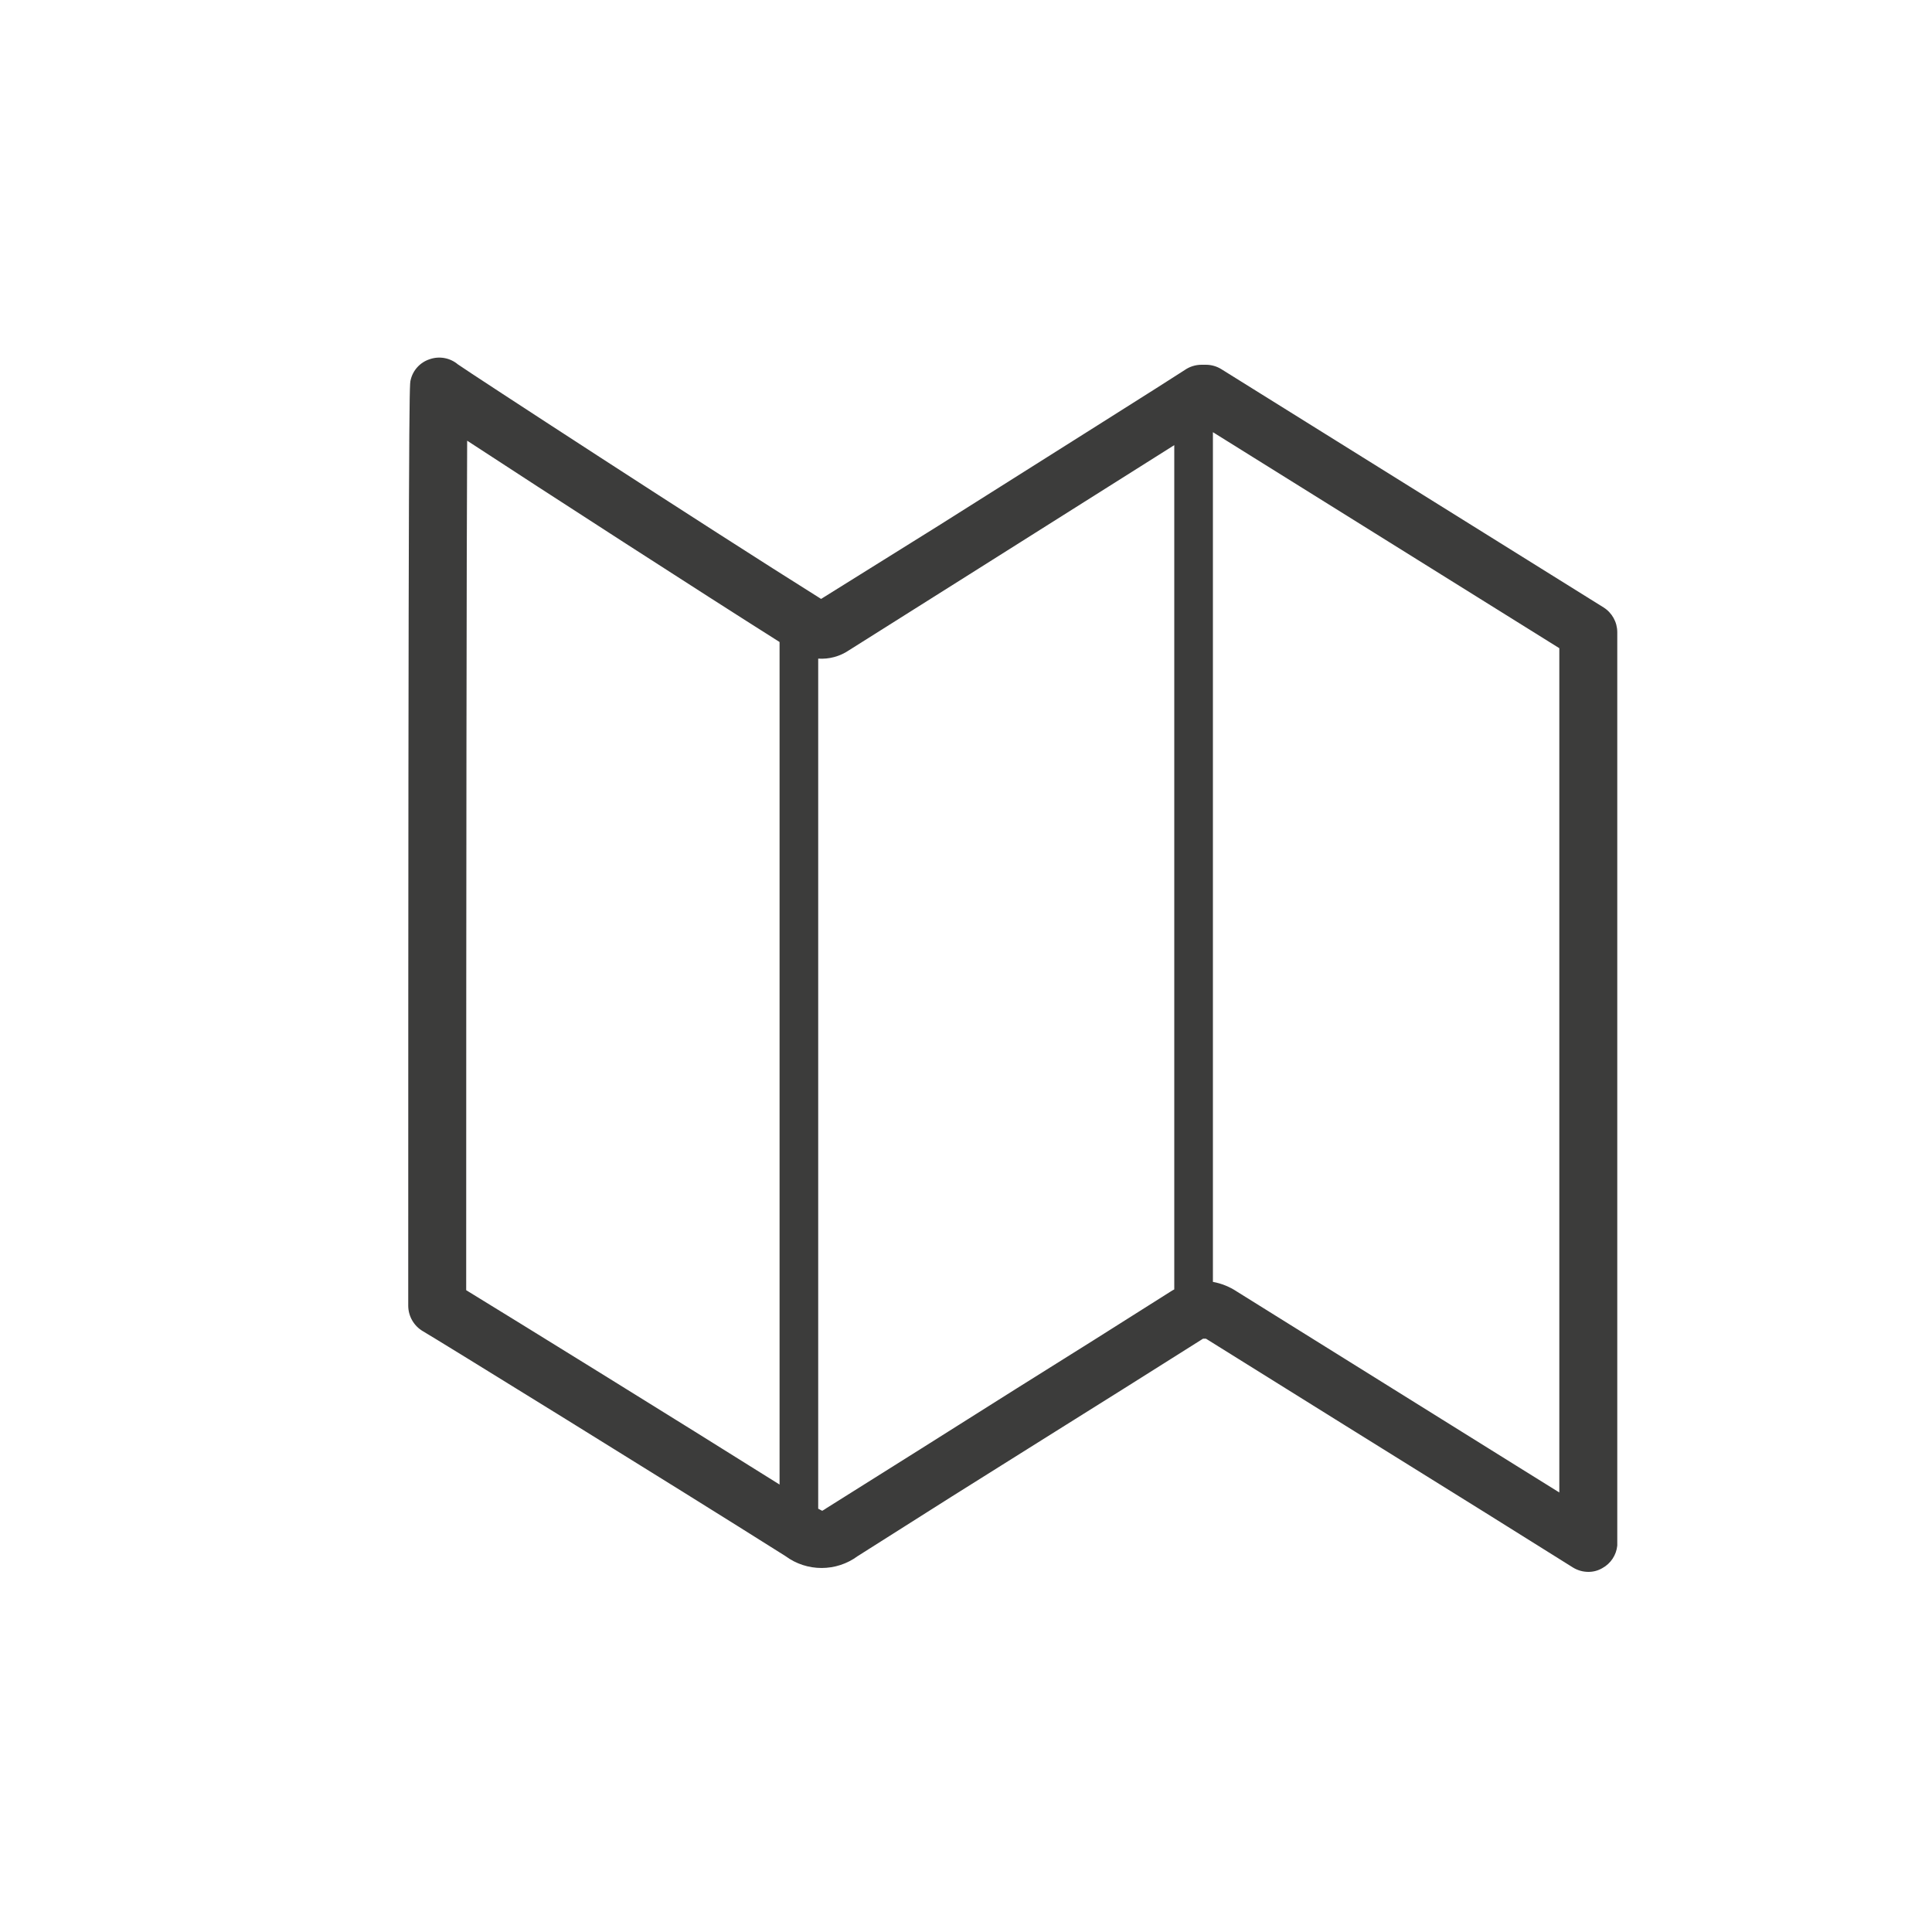
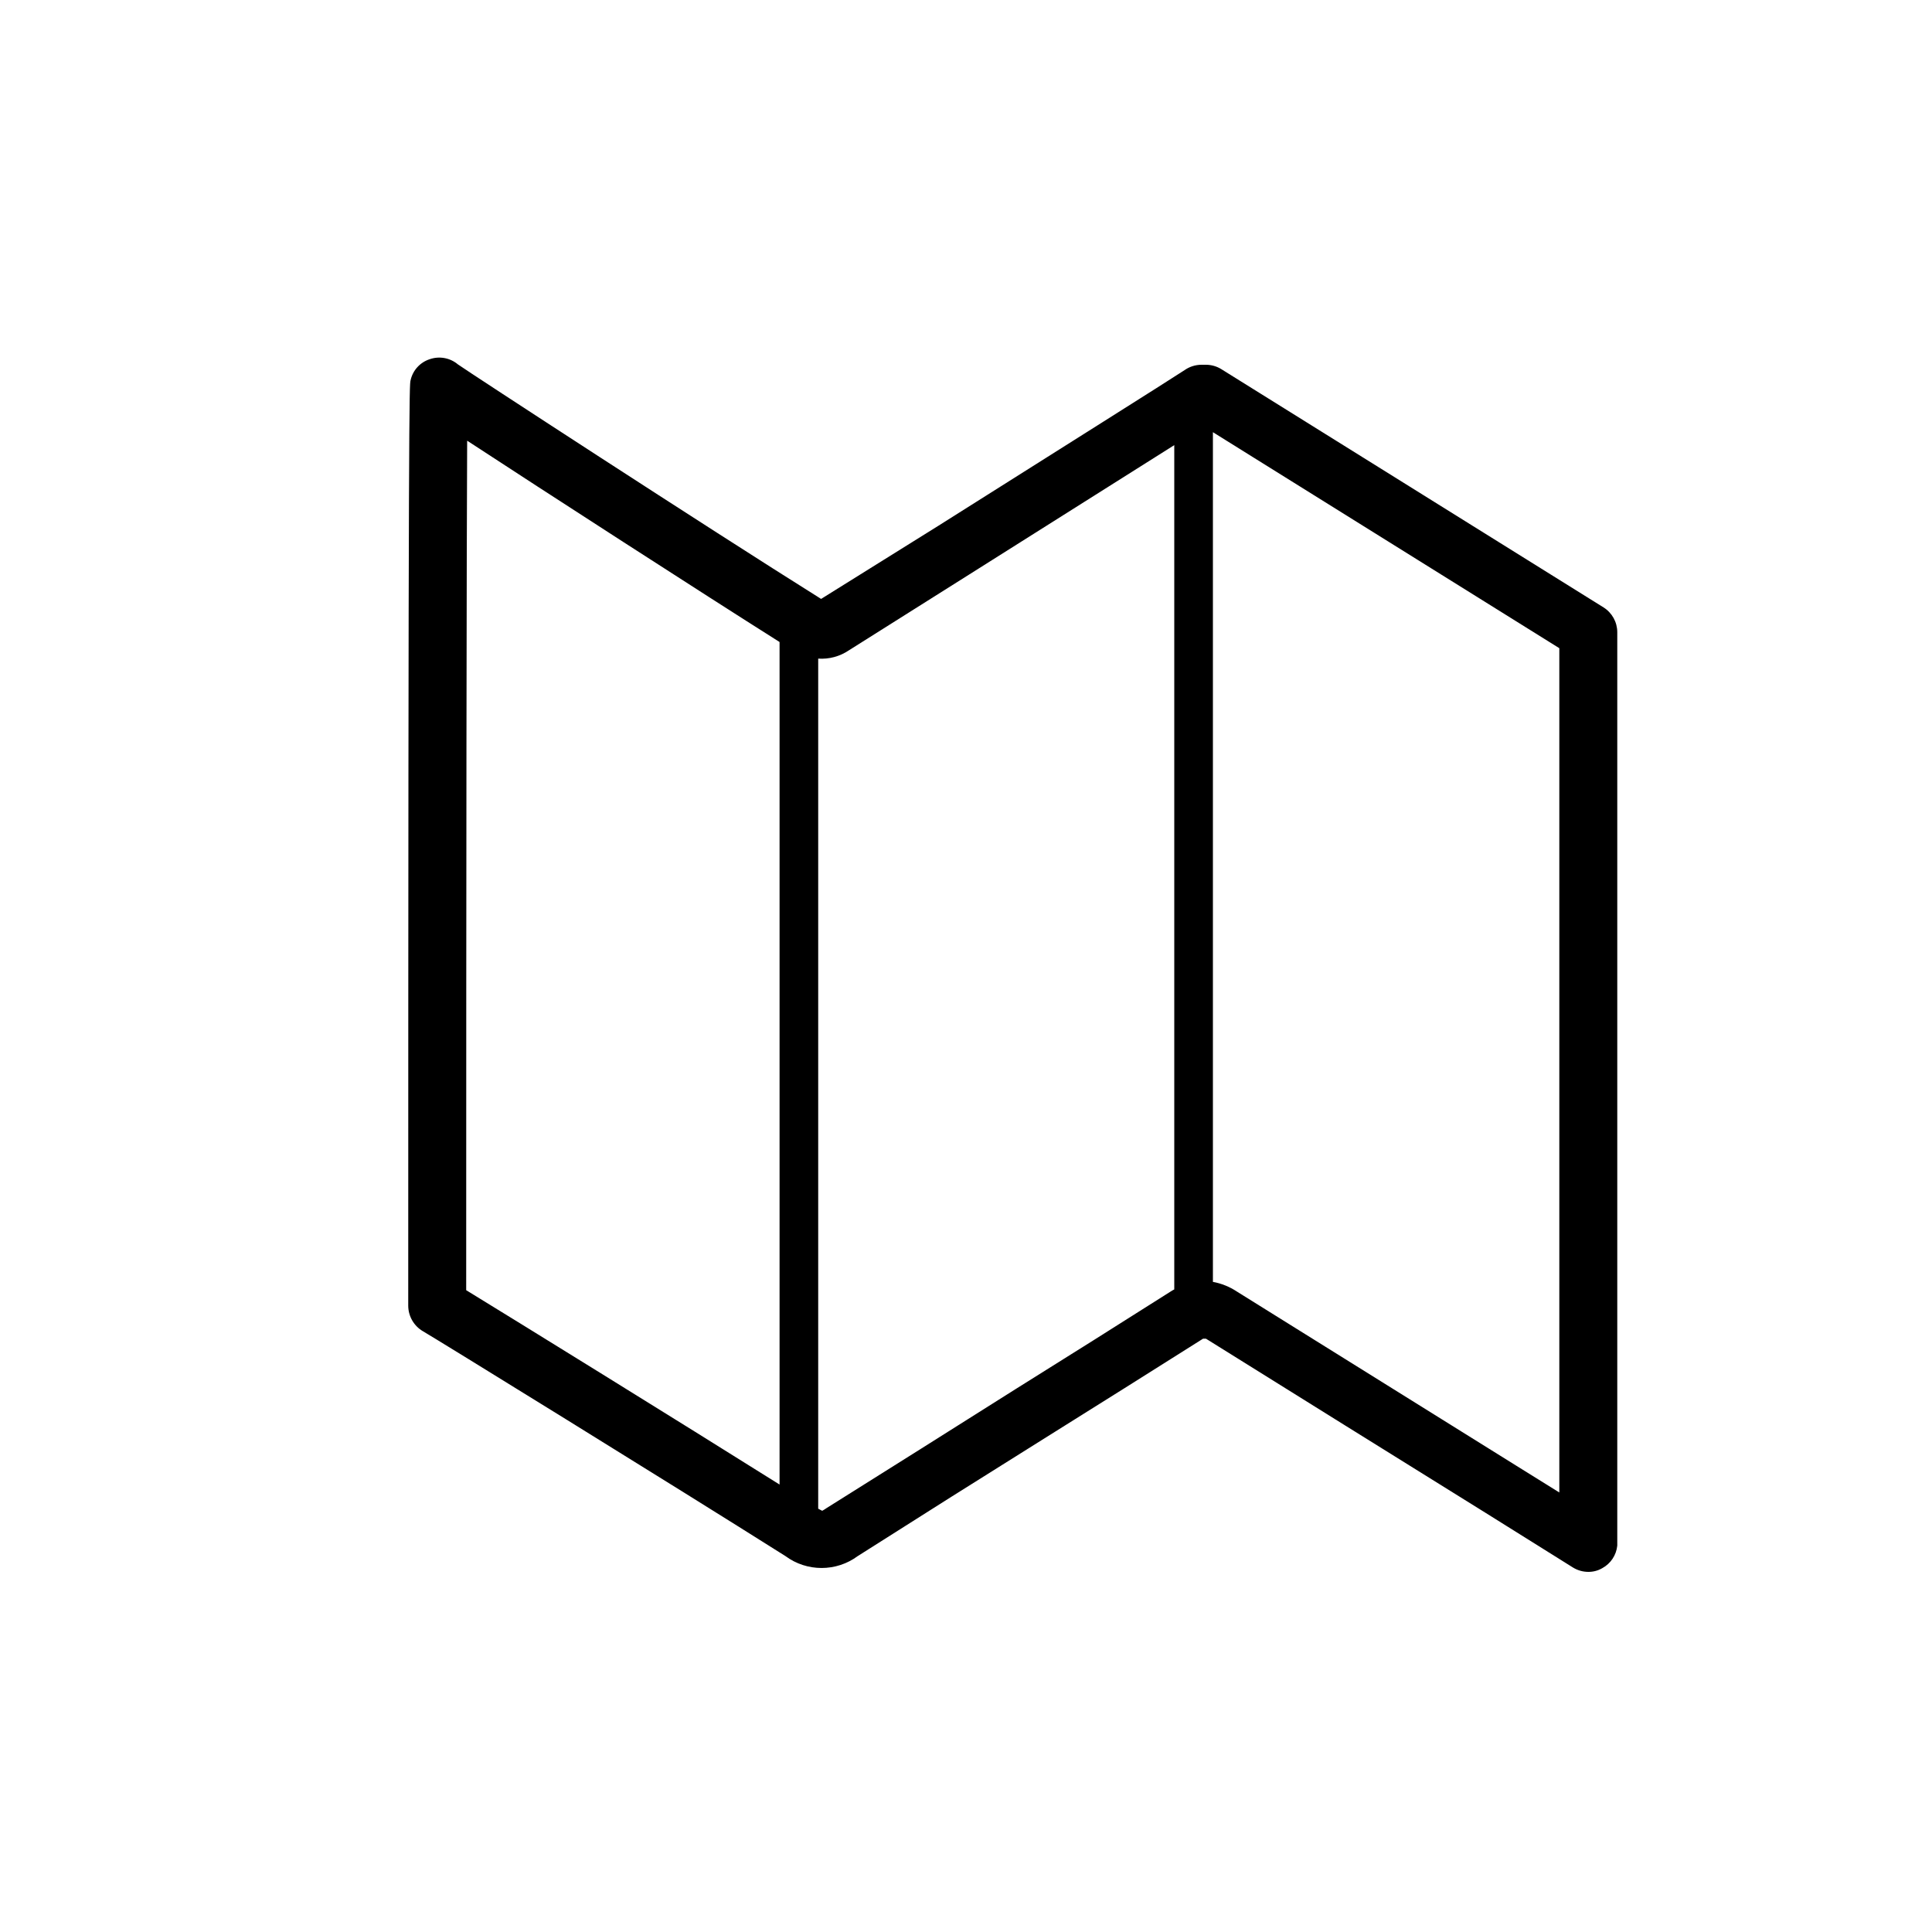
<svg xmlns="http://www.w3.org/2000/svg" viewBox="0 0 100 100">
-   <path d="M83 31.44L63.22 19.11a1.52 1.52 0 0 0-.8-.23h-.23a1.53 1.53 0 0 0-.88.28c-.52.35-7.3 4.62-12.75 8.06L42.5 31c-6-3.76-18.27-11.76-18.8-12.14a1.5 1.5 0 0 0-1.45-.27 1.48 1.48 0 0 0-1 1.1c-.06.26-.12.54-.12 47.9a1.54 1.54 0 0 0 .77 1.32c.53.3 12.86 7.91 18.75 11.63a3.15 3.15 0 0 0 3.75 0q4.86-3.09 9.74-6.14 4.08-2.55 8.13-5.11h.15c4.8 3 9.63 6 14.45 9l4.54 2.84a1.52 1.52 0 0 0 .8.23 1.41 1.41 0 0 0 .72-.19 1.5 1.5 0 0 0 .78-1.17V32.72a1.52 1.52 0 0 0-.71-1.28zm-58.82-8.63c4.05 2.65 12.1 7.85 16.17 10.42v43.61c-5.29-3.32-13.62-8.47-16.22-10.06 0-22.72.02-38.08.05-43.97zm28.37 49.1q-4.89 3.09-9.77 6.15c-.14.1-.22.13-.22.14l-.21-.11v-44a2.53 2.53 0 0 0 1.59-.43l6.22-3.92 10.62-6.7v43.7l-.11.06q-4.05 2.57-8.12 5.11zm28.16 5.34l-2.25-1.4q-7.23-4.51-14.44-9a3.31 3.31 0 0 0-1.24-.5V22.37l17.93 11.18z" fill="#3c3c3b" />
+   <path d="M83 31.44L63.22 19.11a1.52 1.52 0 0 0-.8-.23h-.23a1.53 1.53 0 0 0-.88.28c-.52.35-7.3 4.62-12.75 8.06L42.5 31c-6-3.76-18.27-11.76-18.8-12.14a1.5 1.5 0 0 0-1.45-.27 1.48 1.48 0 0 0-1 1.1c-.06.26-.12.54-.12 47.9a1.54 1.54 0 0 0 .77 1.32c.53.3 12.86 7.91 18.75 11.63a3.15 3.15 0 0 0 3.75 0q4.86-3.09 9.74-6.14 4.08-2.55 8.13-5.11h.15c4.8 3 9.63 6 14.45 9l4.54 2.84a1.52 1.52 0 0 0 .8.23 1.41 1.41 0 0 0 .72-.19 1.5 1.5 0 0 0 .78-1.17V32.72a1.52 1.52 0 0 0-.71-1.28zm-58.82-8.63c4.05 2.65 12.1 7.85 16.17 10.42v43.61c-5.29-3.32-13.62-8.47-16.22-10.06 0-22.72.02-38.08.05-43.97zm28.37 49.1q-4.89 3.09-9.77 6.15c-.14.1-.22.13-.22.14l-.21-.11v-44a2.53 2.53 0 0 0 1.59-.43l6.22-3.92 10.62-6.7v43.7l-.11.06q-4.05 2.57-8.12 5.11zm28.16 5.34l-2.25-1.4q-7.23-4.51-14.44-9a3.31 3.31 0 0 0-1.24-.5V22.37l17.93 11.18z" />
</svg>
